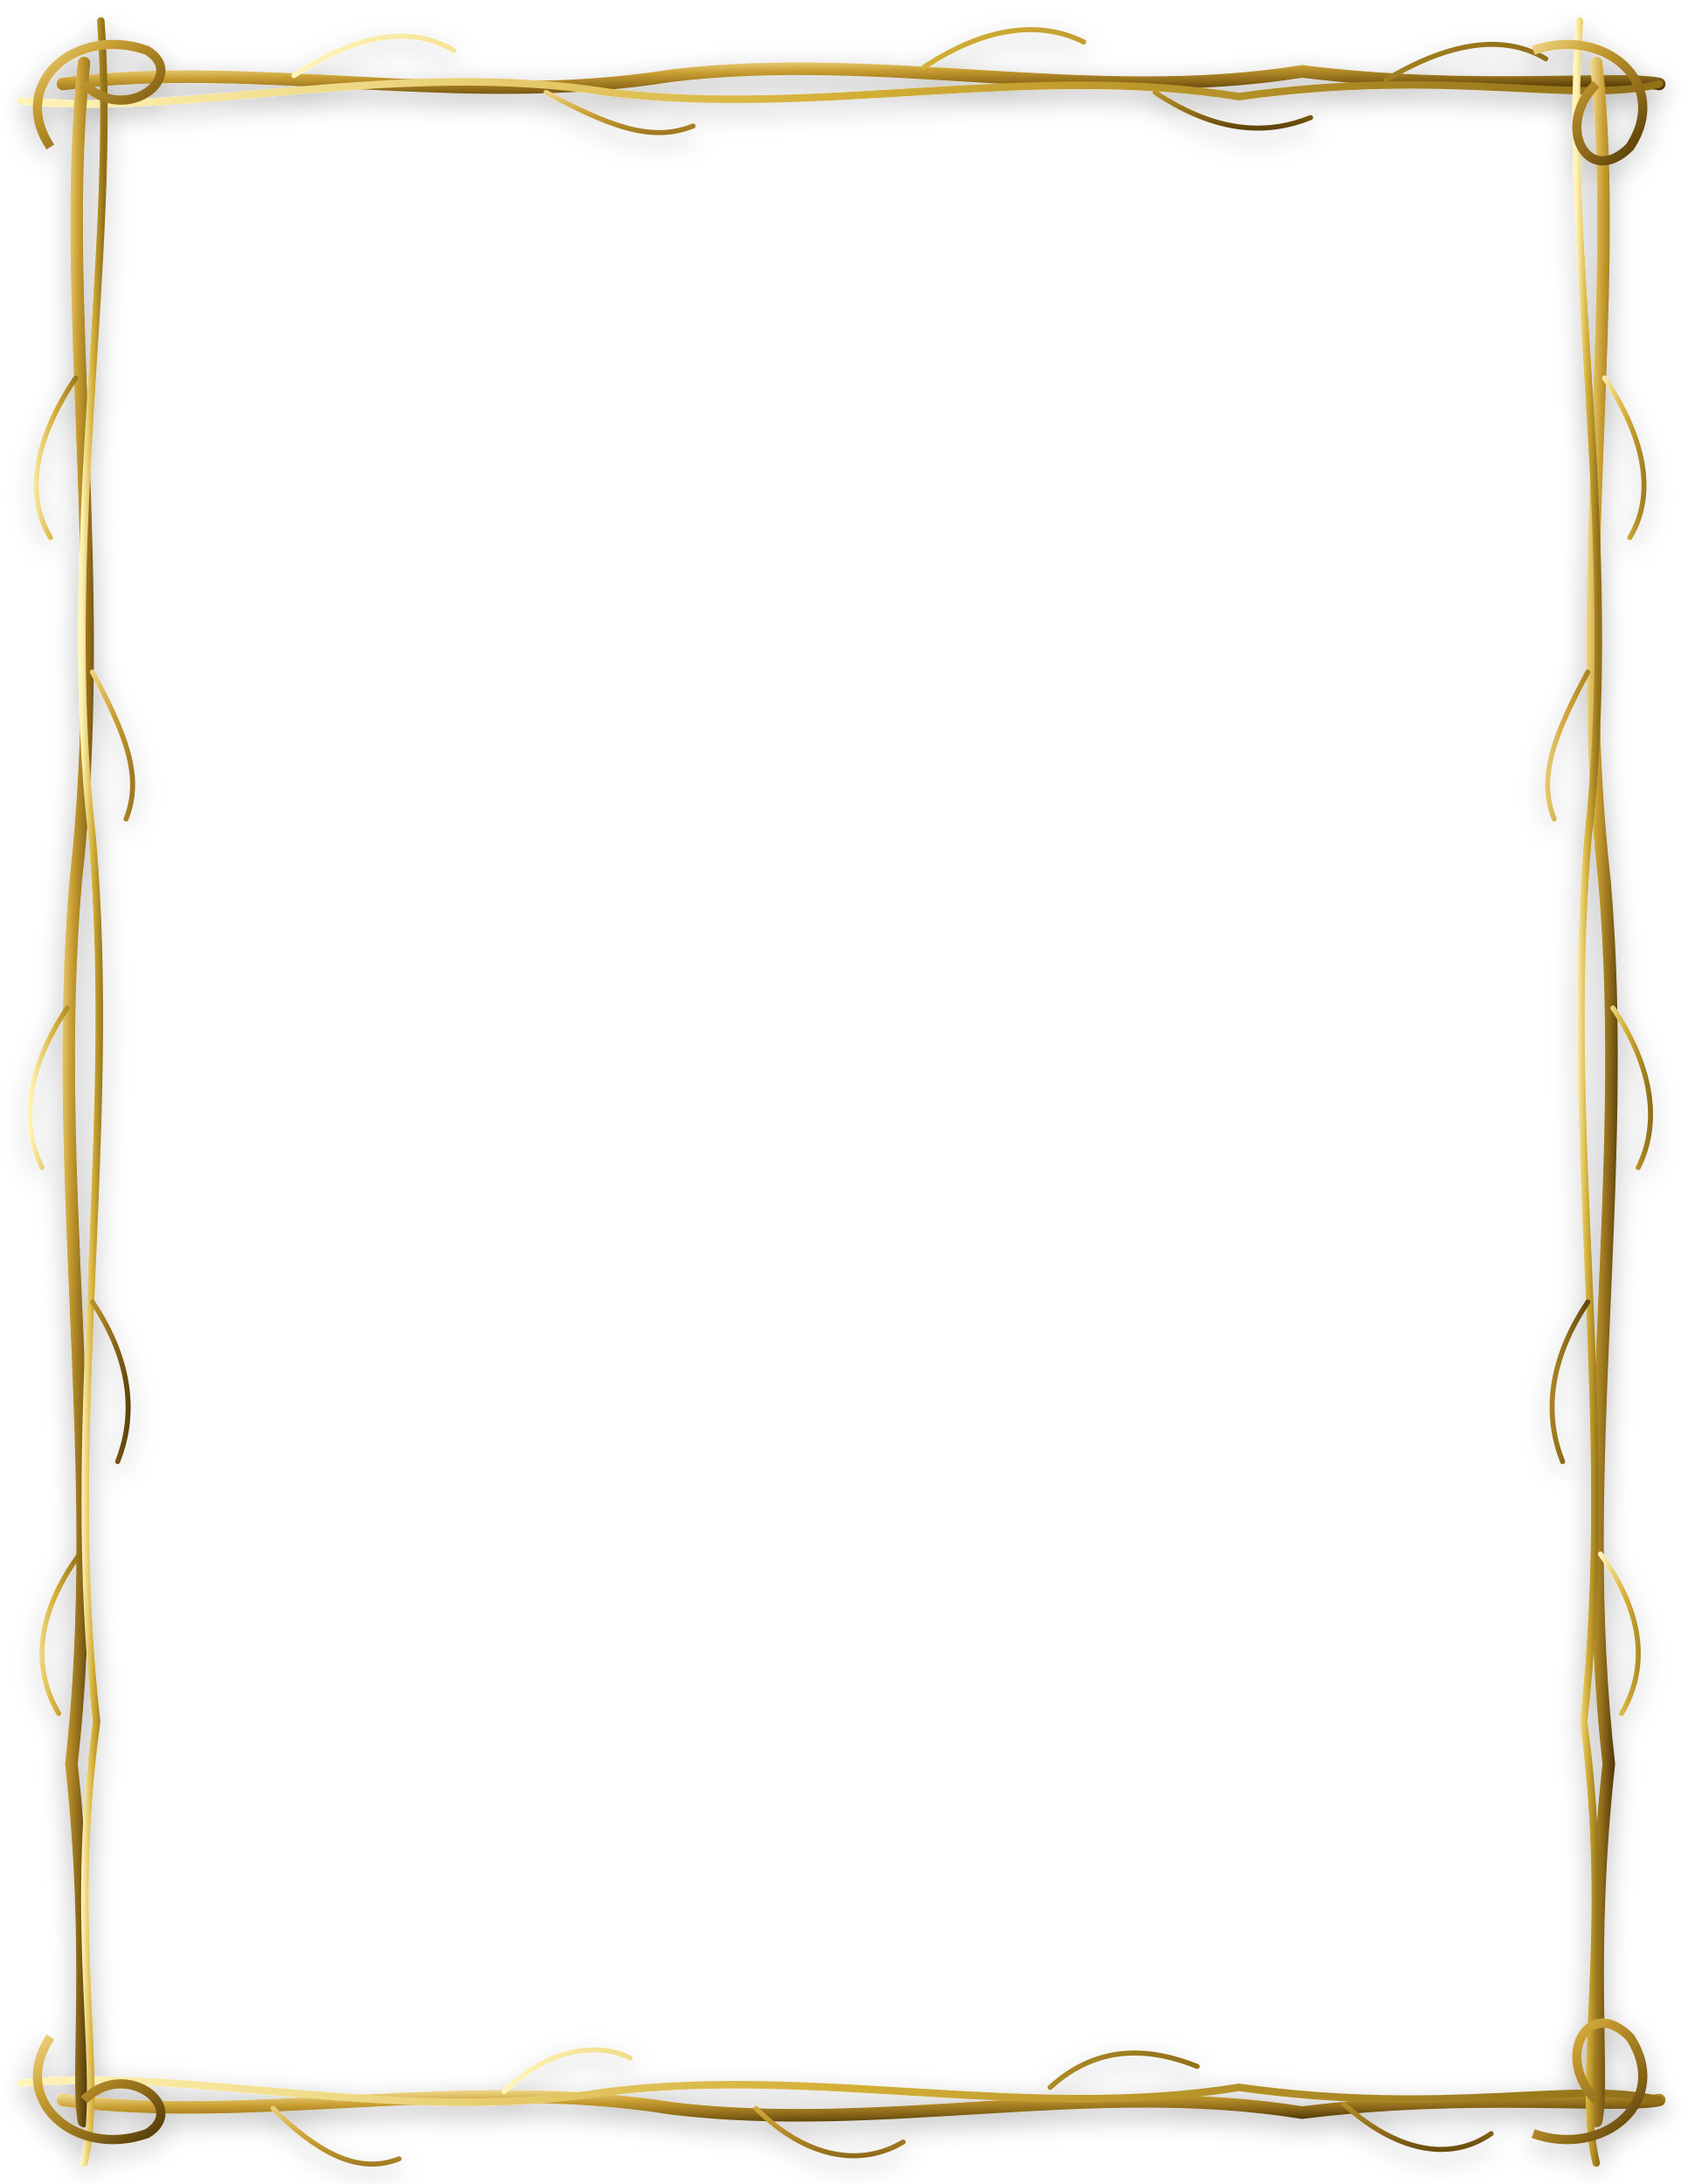
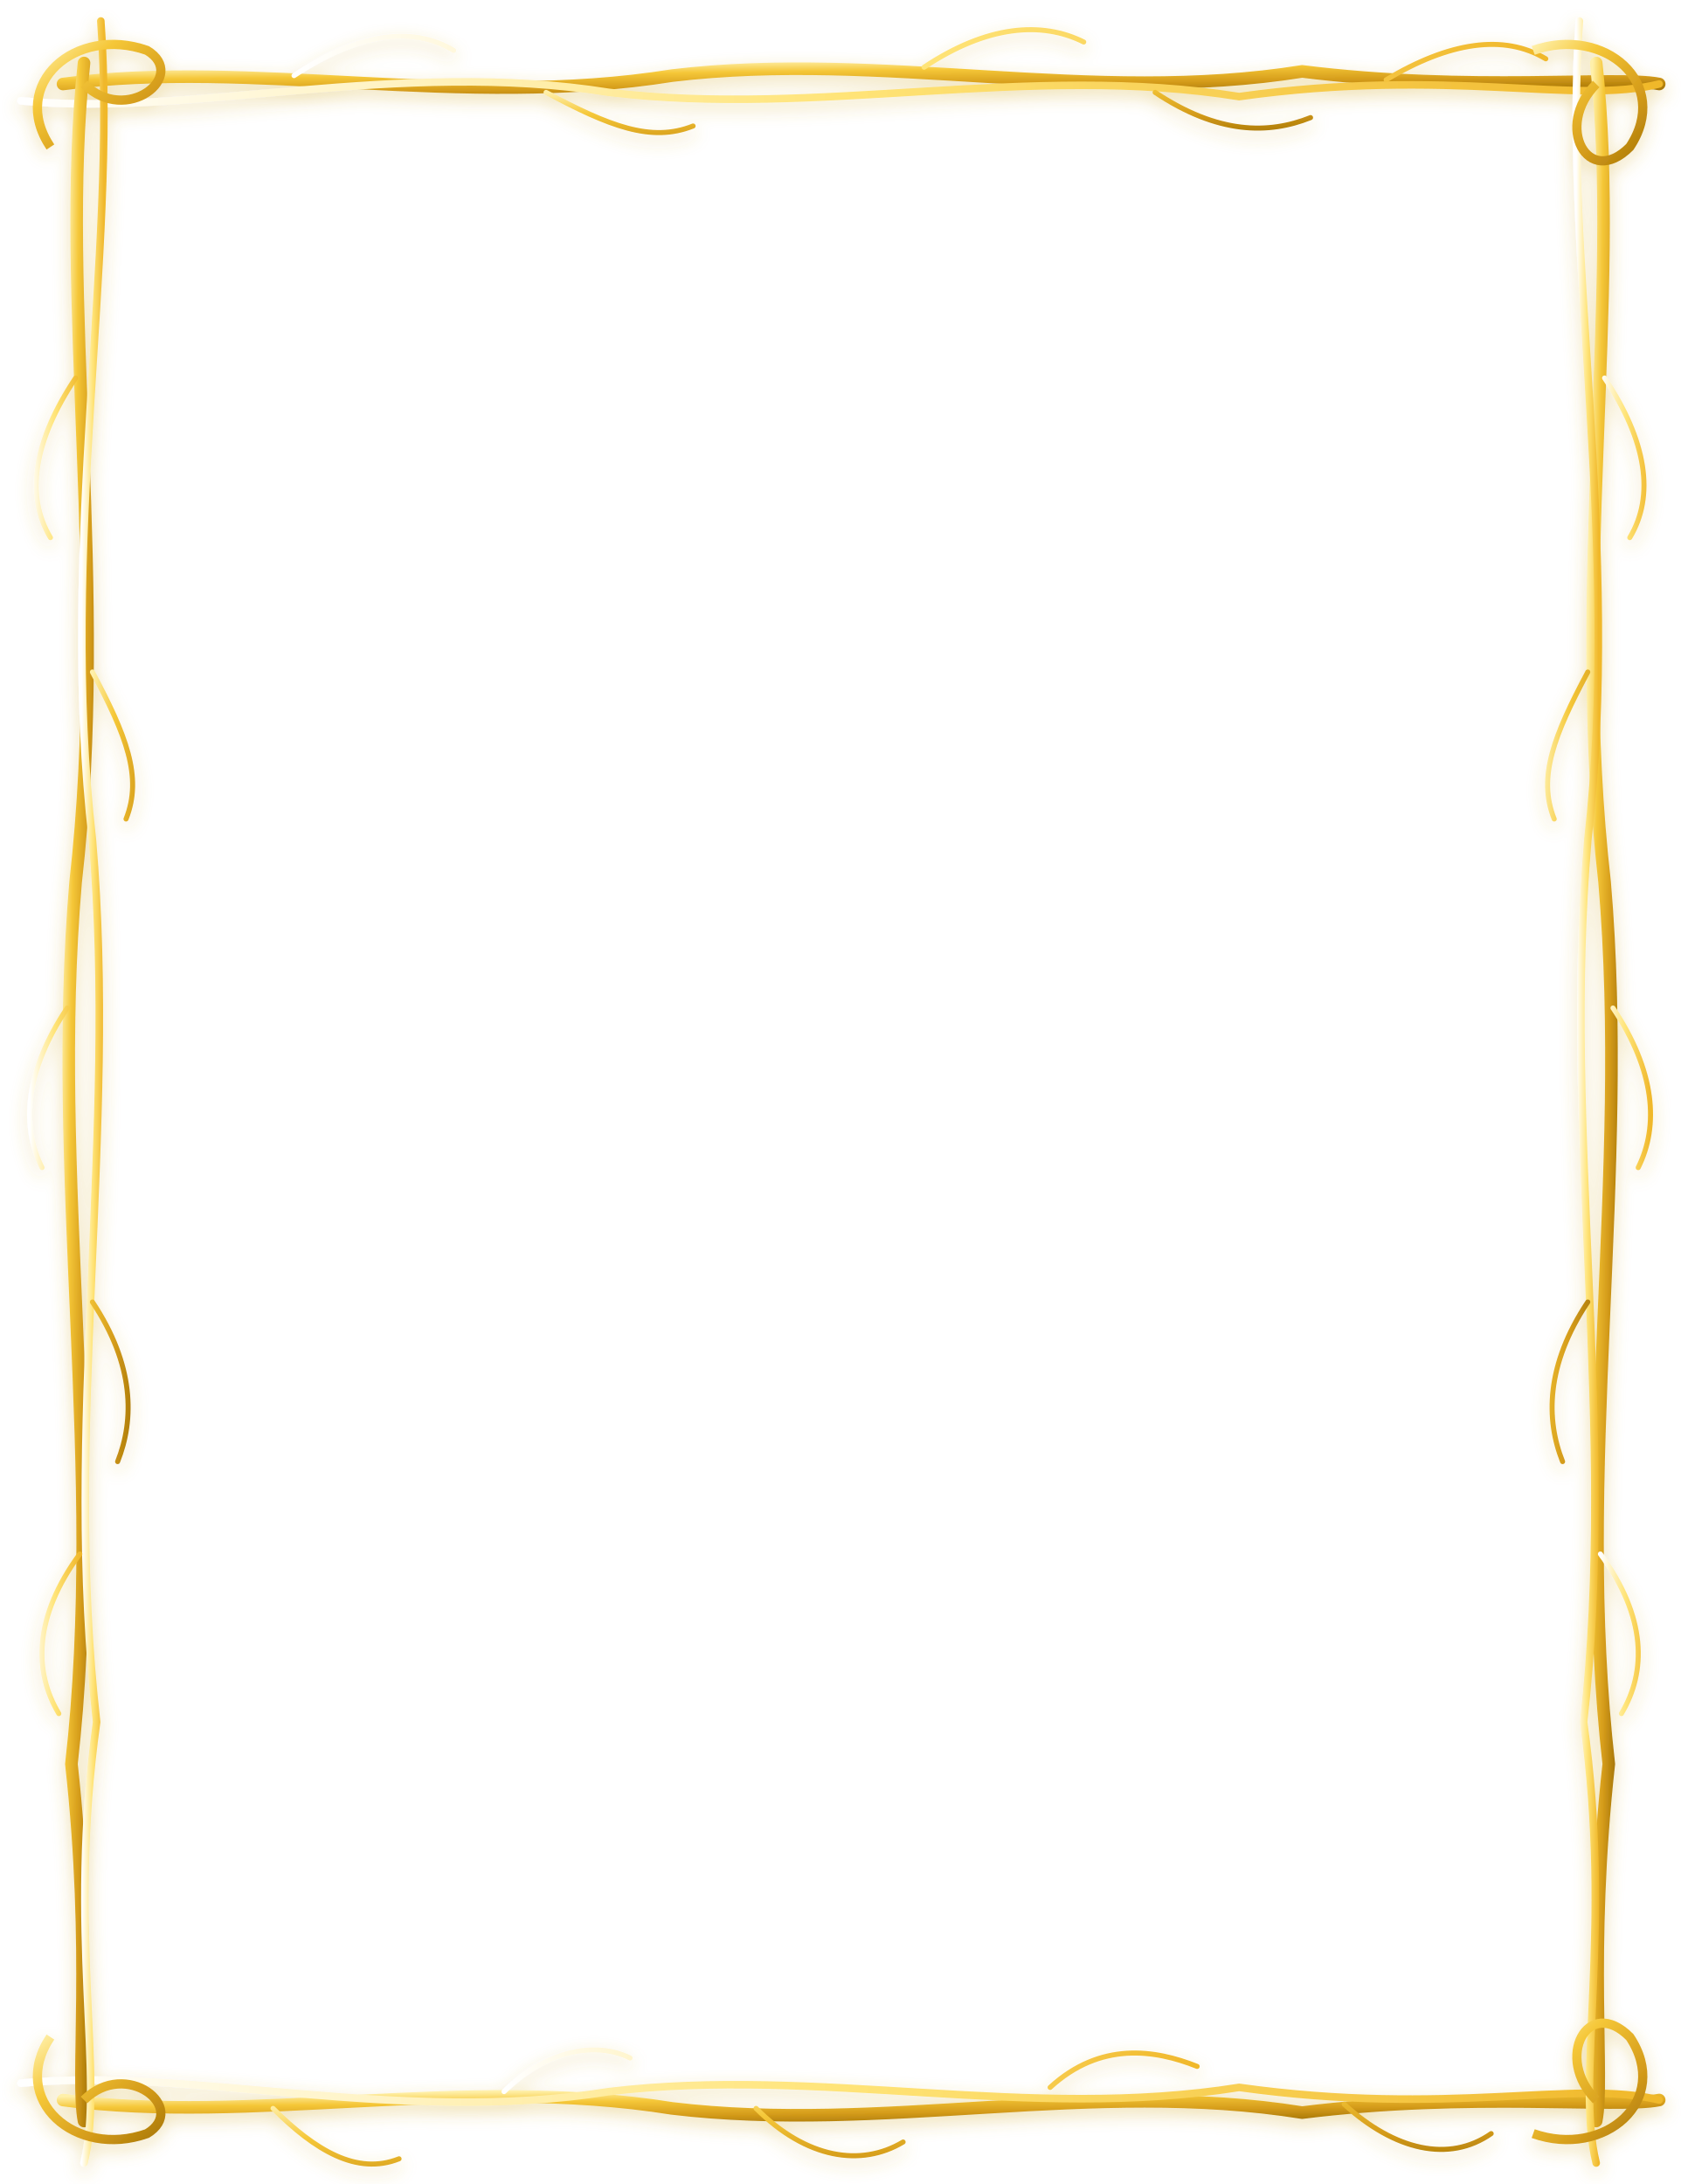
<svg xmlns="http://www.w3.org/2000/svg" viewBox="0 0 400 520" width="100%" height="100%" preserveAspectRatio="none">
  <defs>
    <linearGradient id="rootGold" x1="0%" y1="0%" x2="100%" y2="100%">
-       <stop offset="0%" stop-color="#edd282" />
-       <stop offset="30%" stop-color="#c99f32" />
-       <stop offset="70%" stop-color="#8c6819" />
-       <stop offset="100%" stop-color="#4d3707" />
+       <stop offset="0%" stop-color="#fff0aa" />
+       <stop offset="30%" stop-color="#f5c738" />
+       <stop offset="70%" stop-color="#d49b1a" />
+       <stop offset="100%" stop-color="#aa7908" />
    </linearGradient>
    <linearGradient id="rootLight" x1="0%" y1="0%" x2="100%" y2="0%">
-       <stop offset="0%" stop-color="#fff4b8" />
-       <stop offset="50%" stop-color="#d4af37" />
-       <stop offset="100%" stop-color="#917019" />
+       <stop offset="0%" stop-color="#ffffff" />
+       <stop offset="50%" stop-color="#ffe478" />
+       <stop offset="100%" stop-color="#f0b82b" />
    </linearGradient>
    <filter id="rootShadow" x="-10%" y="-10%" width="120%" height="120%">
-       <feDropShadow dx="0" dy="2" stdDeviation="3" flood-color="#000000" flood-opacity="0.3" />
+       <feDropShadow dx="0" dy="1.5" stdDeviation="2" flood-color="#d4af37" flood-opacity="0.4" />
    </filter>
  </defs>
  <g filter="url(#rootShadow)">
    <path class="root-line" d="M 15,20 C 60,14 110,26 160,18 C 210,12 260,25 310,17 C 350,22 385,18 395,20" fill="none" stroke="url(#rootGold)" stroke-width="3" stroke-linecap="round" />
    <path class="root-line" d="M 5,24 C 45,28 95,14 145,22 C 195,28 245,15 295,23 C 345,16 375,25 395,20" fill="none" stroke="url(#rootLight)" stroke-width="1.8" stroke-linecap="round" />
    <path class="root-line" d="M 70,18 C 85,8 98,6 108,12 M 220,16 C 235,6 248,5 258,10 M 330,19 C 345,10 358,8 368,14" fill="none" stroke="url(#rootLight)" stroke-width="1.2" stroke-linecap="round" />
    <path class="root-line" d="M 130,22 C 145,30 155,34 165,30 M 275,22 C 290,32 302,32 312,28" fill="none" stroke="url(#rootGold)" stroke-width="1.2" stroke-linecap="round" />
    <path class="root-line" d="M 15,500 C 60,506 110,494 160,502 C 210,508 260,495 310,503 C 350,498 385,502 395,500" fill="none" stroke="url(#rootGold)" stroke-width="3" stroke-linecap="round" />
    <path class="root-line" d="M 5,496 C 45,492 95,506 145,498 C 195,492 245,505 295,497 C 345,504 375,495 395,500" fill="none" stroke="url(#rootLight)" stroke-width="1.8" stroke-linecap="round" />
    <path class="root-line" d="M 65,502 C 75,512 85,518 95,514 M 180,502 C 192,514 205,516 215,510 M 320,501 C 332,512 345,515 355,508" fill="none" stroke="url(#rootGold)" stroke-width="1.2" stroke-linecap="round" />
    <path class="root-line" d="M 120,498 C 130,488 142,486 150,490 M 250,497 C 262,486 275,488 285,492" fill="none" stroke="url(#rootLight)" stroke-width="1.2" stroke-linecap="round" />
    <path class="root-line" d="M 20,15 C 14,70 26,140 18,210 C 12,280 25,350 17,420 C 22,465 18,495 20,505" fill="none" stroke="url(#rootGold)" stroke-width="3" stroke-linecap="round" />
    <path class="root-line" d="M 24,5 C 28,60 14,130 22,200 C 28,270 15,340 23,410 C 16,460 25,495 20,515" fill="none" stroke="url(#rootLight)" stroke-width="1.8" stroke-linecap="round" />
    <path class="root-line" d="M 18,90 C 8,105 6,118 12,128 M 16,240 C 6,255 5,268 10,278 M 19,370 C 8,385 8,398 14,408" fill="none" stroke="url(#rootLight)" stroke-width="1.2" stroke-linecap="round" />
    <path class="root-line" d="M 22,160 C 30,175 34,185 30,195 M 22,310 C 32,325 32,338 28,348" fill="none" stroke="url(#rootGold)" stroke-width="1.2" stroke-linecap="round" />
    <path class="root-line" d="M 380,15 C 386,70 374,140 382,210 C 388,280 375,350 383,420 C 378,465 382,495 380,505" fill="none" stroke="url(#rootGold)" stroke-width="3" stroke-linecap="round" />
    <path class="root-line" d="M 376,5 C 372,60 386,130 378,200 C 372,270 385,340 377,410 C 384,460 375,495 380,515" fill="none" stroke="url(#rootLight)" stroke-width="1.8" stroke-linecap="round" />
    <path class="root-line" d="M 382,90 C 392,105 394,118 388,128 M 384,240 C 394,255 395,268 390,278 M 381,370 C 392,385 392,398 386,408" fill="none" stroke="url(#rootLight)" stroke-width="1.2" stroke-linecap="round" />
    <path class="root-line" d="M 378,160 C 370,175 366,185 370,195 M 378,310 C 368,325 368,338 372,348" fill="none" stroke="url(#rootGold)" stroke-width="1.2" stroke-linecap="round" />
    <path class="root-line" d="M 12,35 C 2,20 18,6 35,12 C 45,18 30,30 20,20" fill="none" stroke="url(#rootGold)" stroke-width="2.2" />
    <path class="root-line" d="M 365,12 C 382,6 398,20 388,35 C 378,45 370,30 380,20" fill="none" stroke="url(#rootGold)" stroke-width="2.2" />
    <path class="root-line" d="M 12,485 C 2,500 18,514 35,508 C 45,502 30,490 20,500" fill="none" stroke="url(#rootGold)" stroke-width="2.2" />
    <path class="root-line" d="M 365,508 C 382,514 398,500 388,485 C 378,475 370,490 380,500" fill="none" stroke="url(#rootGold)" stroke-width="2.2" />
  </g>
</svg>
